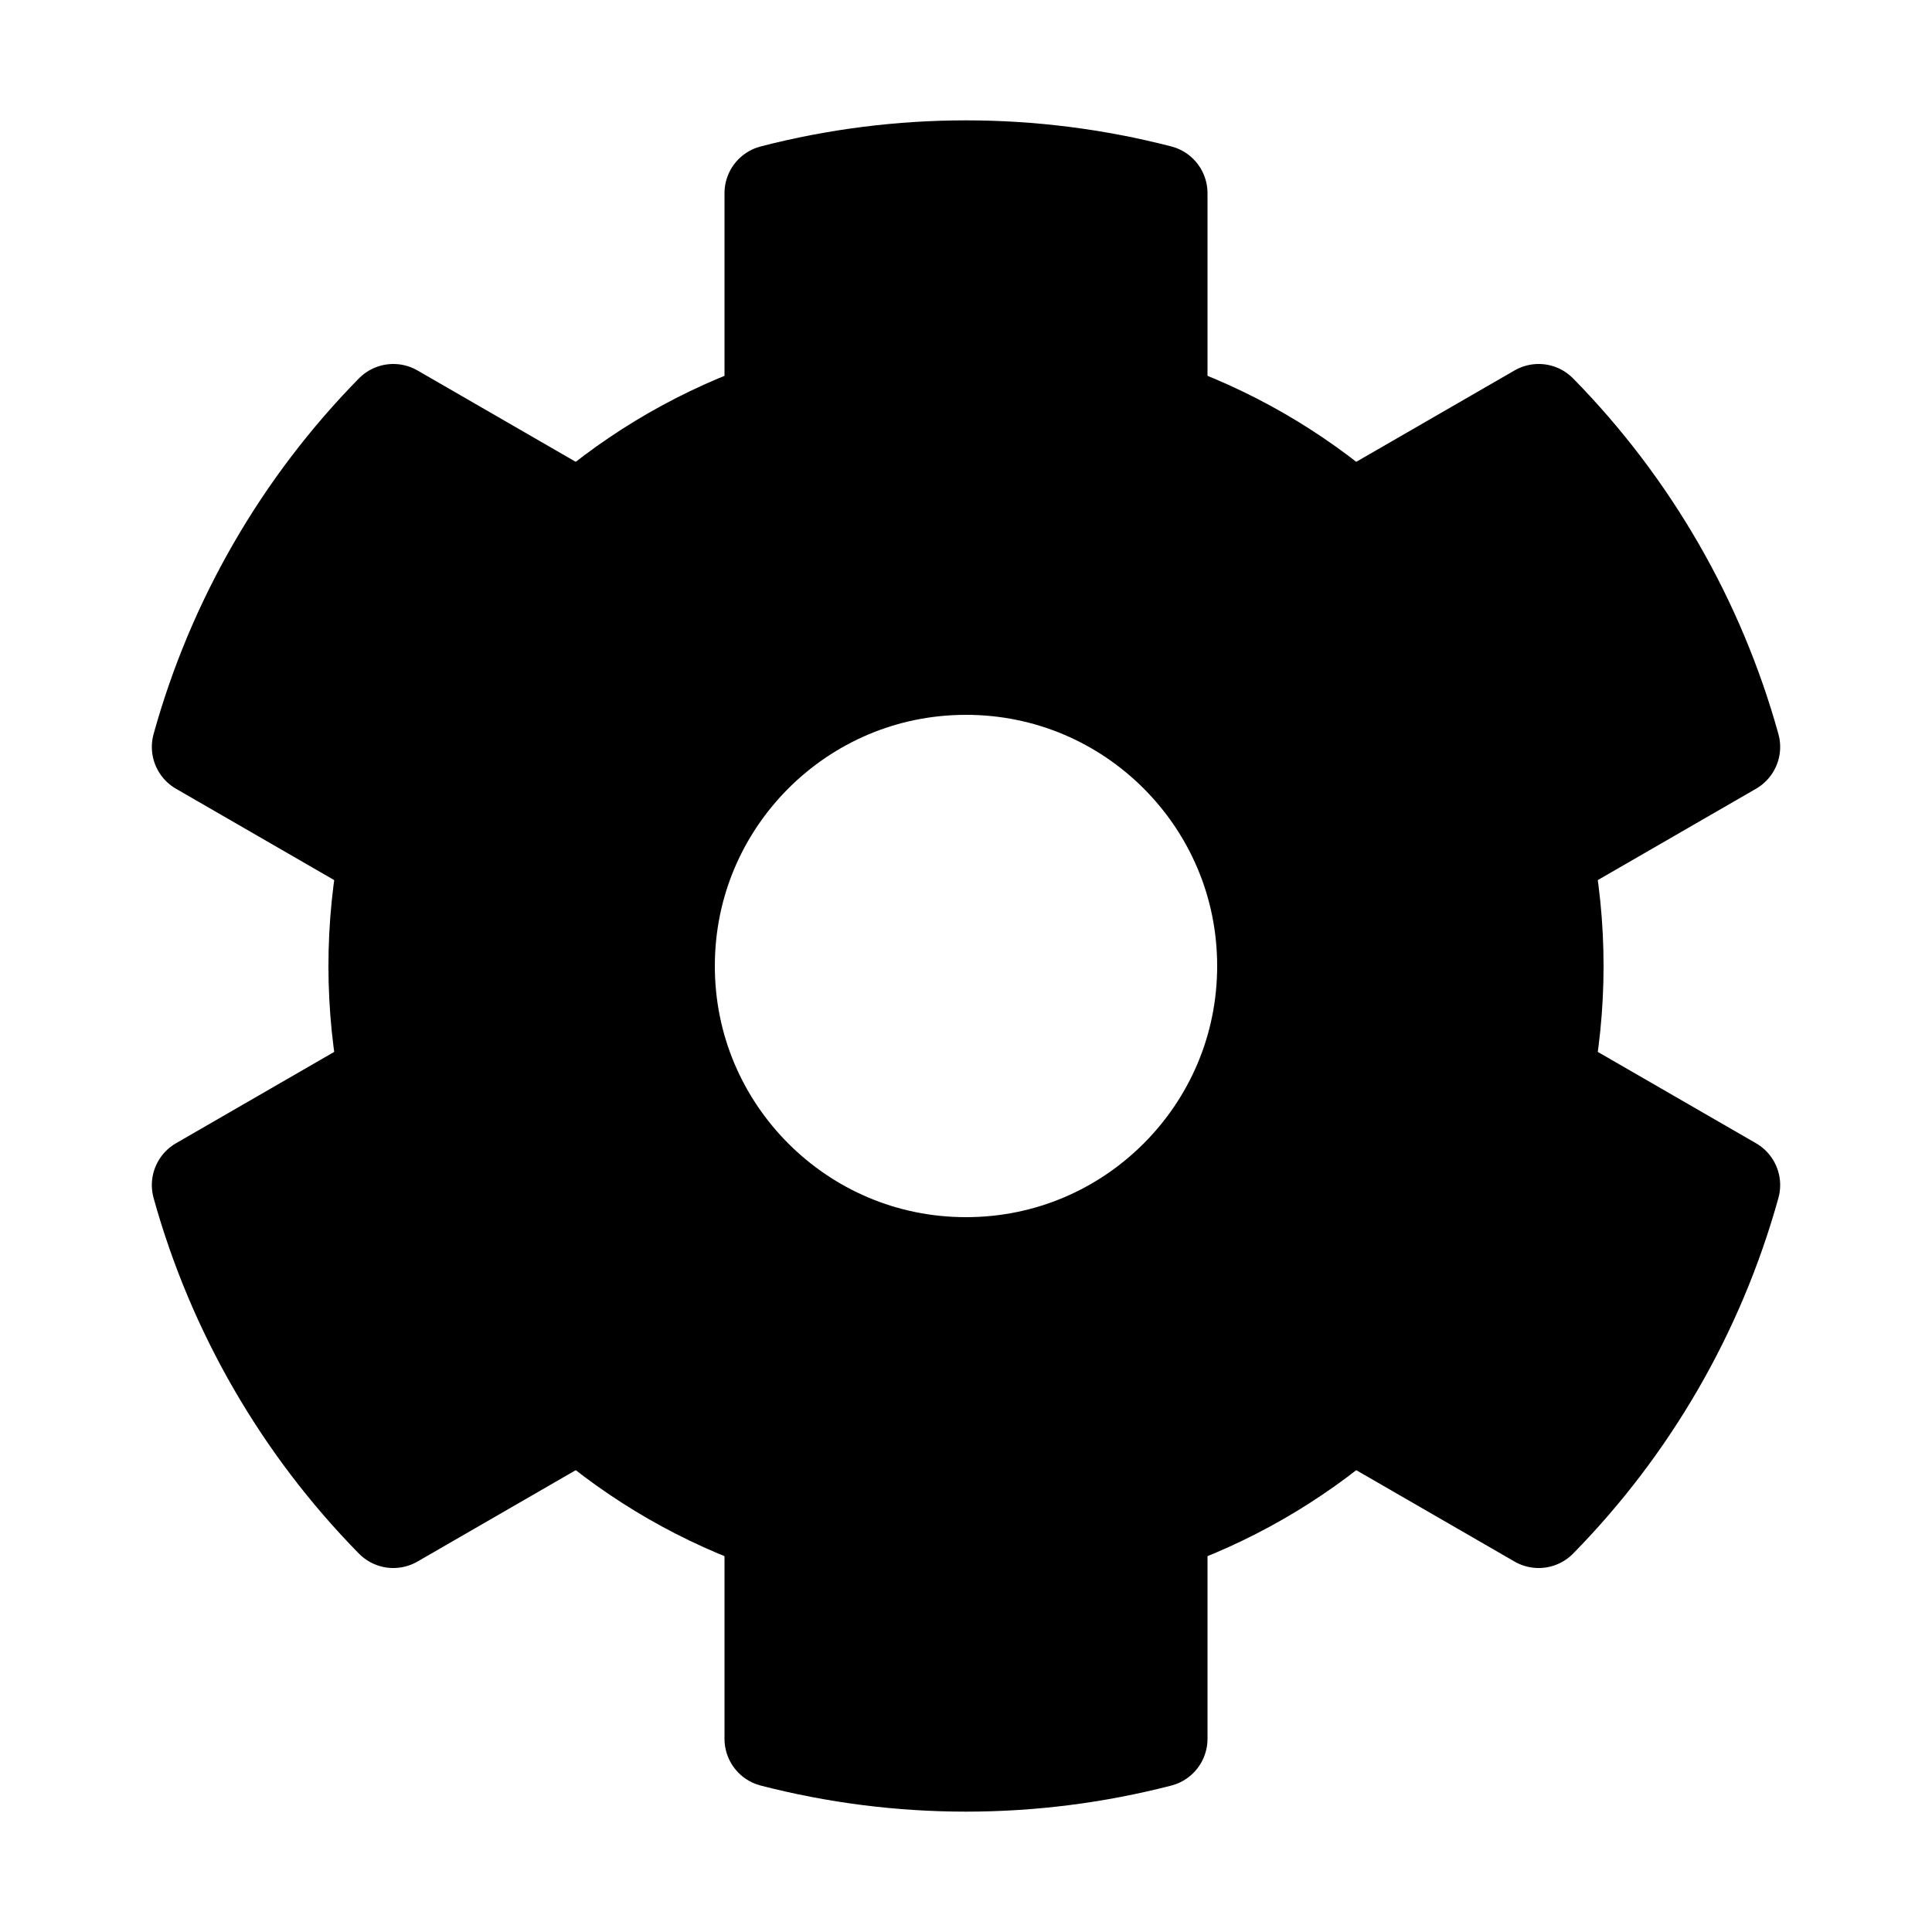
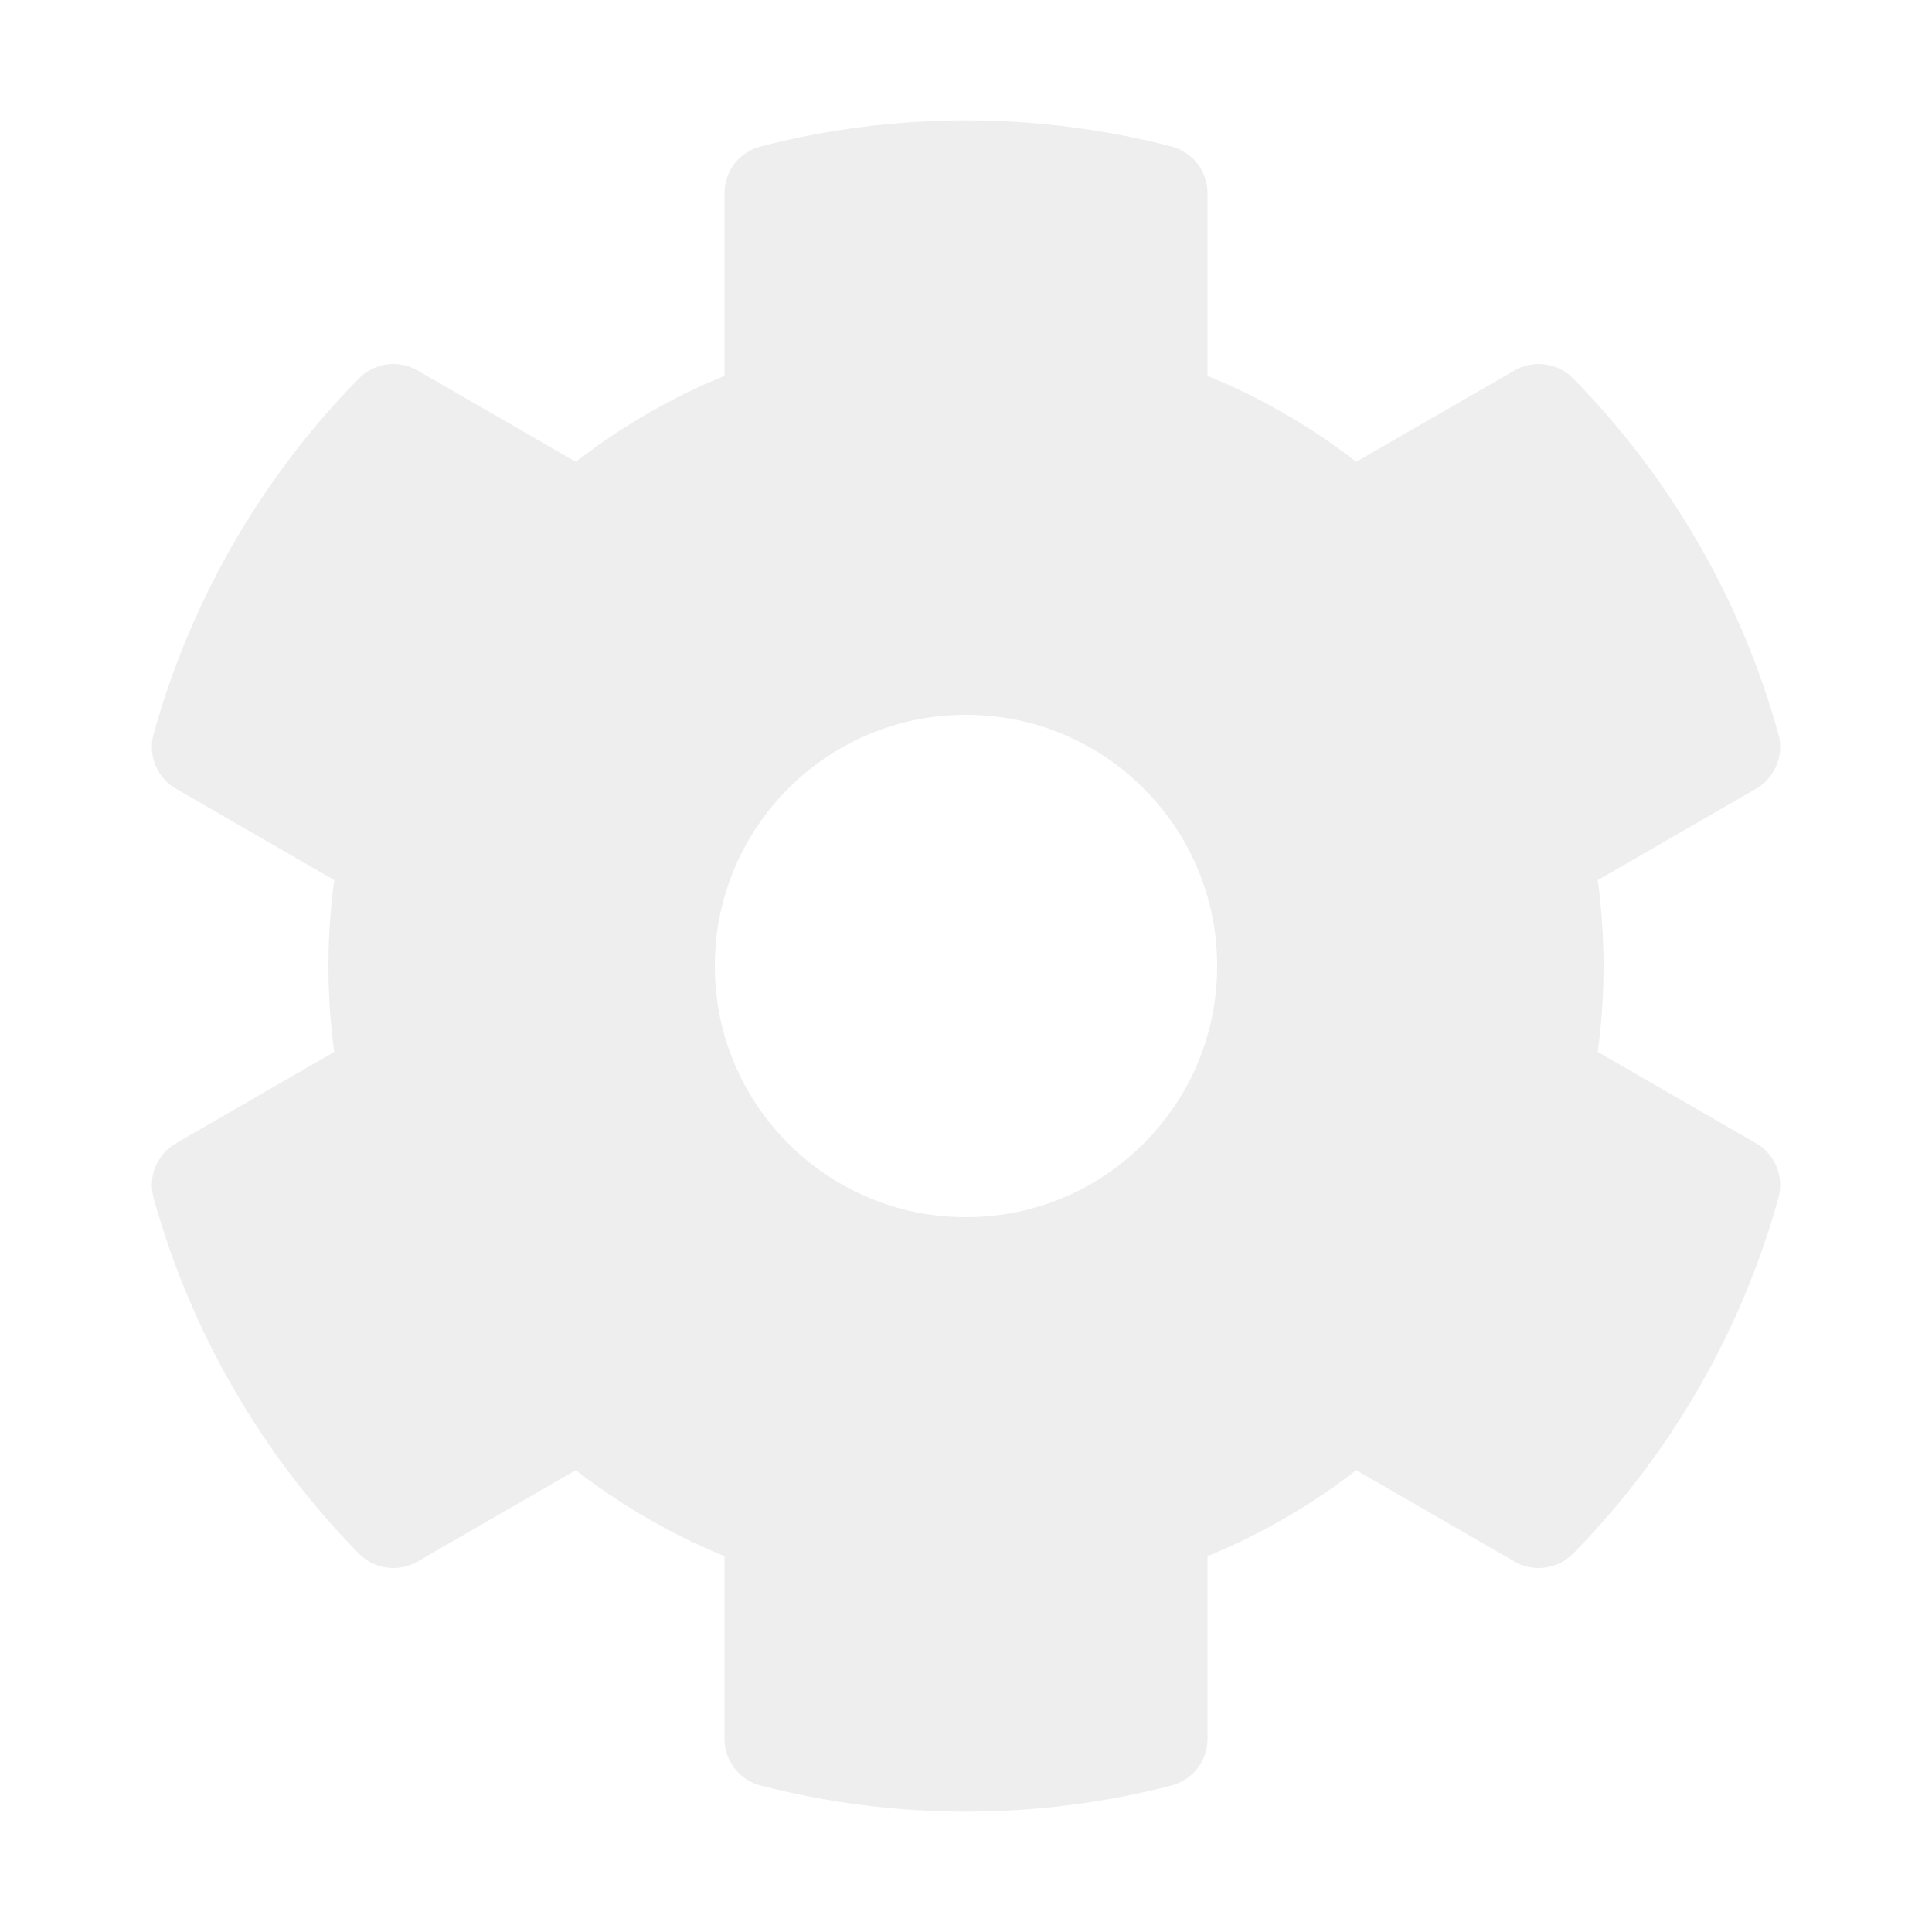
<svg xmlns="http://www.w3.org/2000/svg" width="300" height="300" viewBox="-50 -50 100 100">
  <style>
- 	.circle {
- 		stroke: #000; 
- 		stroke-width: 20px;
- 		fill: none;
- 	}
- 	.grid {
- 		stroke: #000;
- 		stroke-width: 5px;
- 		stroke-linejoin: round;
- 		fill: #000;
- 	}
+ 		path,
+ 		circle {
+ 			transition: all 0.2s ease-out;
+ 			stroke: #EEE;
+ 		}
+ 		svg:hover circle {
+ 			stroke: #070;
+ 		}
+ 		svg:hover path {
+ 			stroke: #070;
+ 			fill: #070;
+ 		}
+ 		circle {
+ 			stroke-width: 20px;
+ 			fill: none;
+ 		}
+ 		path {
+ 			stroke-width: 5px;
+ 			stroke-linejoin: round;
+ 			fill: #EEE;
+ 		}
	</style>
-   <circle class="circle" r="23" cx="0" cy="0" mask="url(#hole)" />
+   <circle class="circle" r="23" cx="0" cy="0" />
  <path class="grid" d="M-10,-30 v-10 a40,40 0 0 1 20,0 v10 z" />
  <path class="grid" d="M10,30 v10 a40,40 0 0 1 -20,0 v-10 z" />
  <g transform="rotate(60 0 0)">
    <path class="grid" d="M-10,-30 v-10 a40,40 0 0 1 20,0 v10 z" />
    <path class="grid" d="M10,30 v10 a40,40 0 0 1 -20,0 v-10 z" />
  </g>
  <g transform="rotate(120 0 0)">
    <path class="grid" d="M-10,-30 v-10 a40,40 0 0 1 20,0 v10 z" />
    <path class="grid" d="M10,30 v10 a40,40 0 0 1 -20,0 v-10 z" />
  </g>
</svg>
